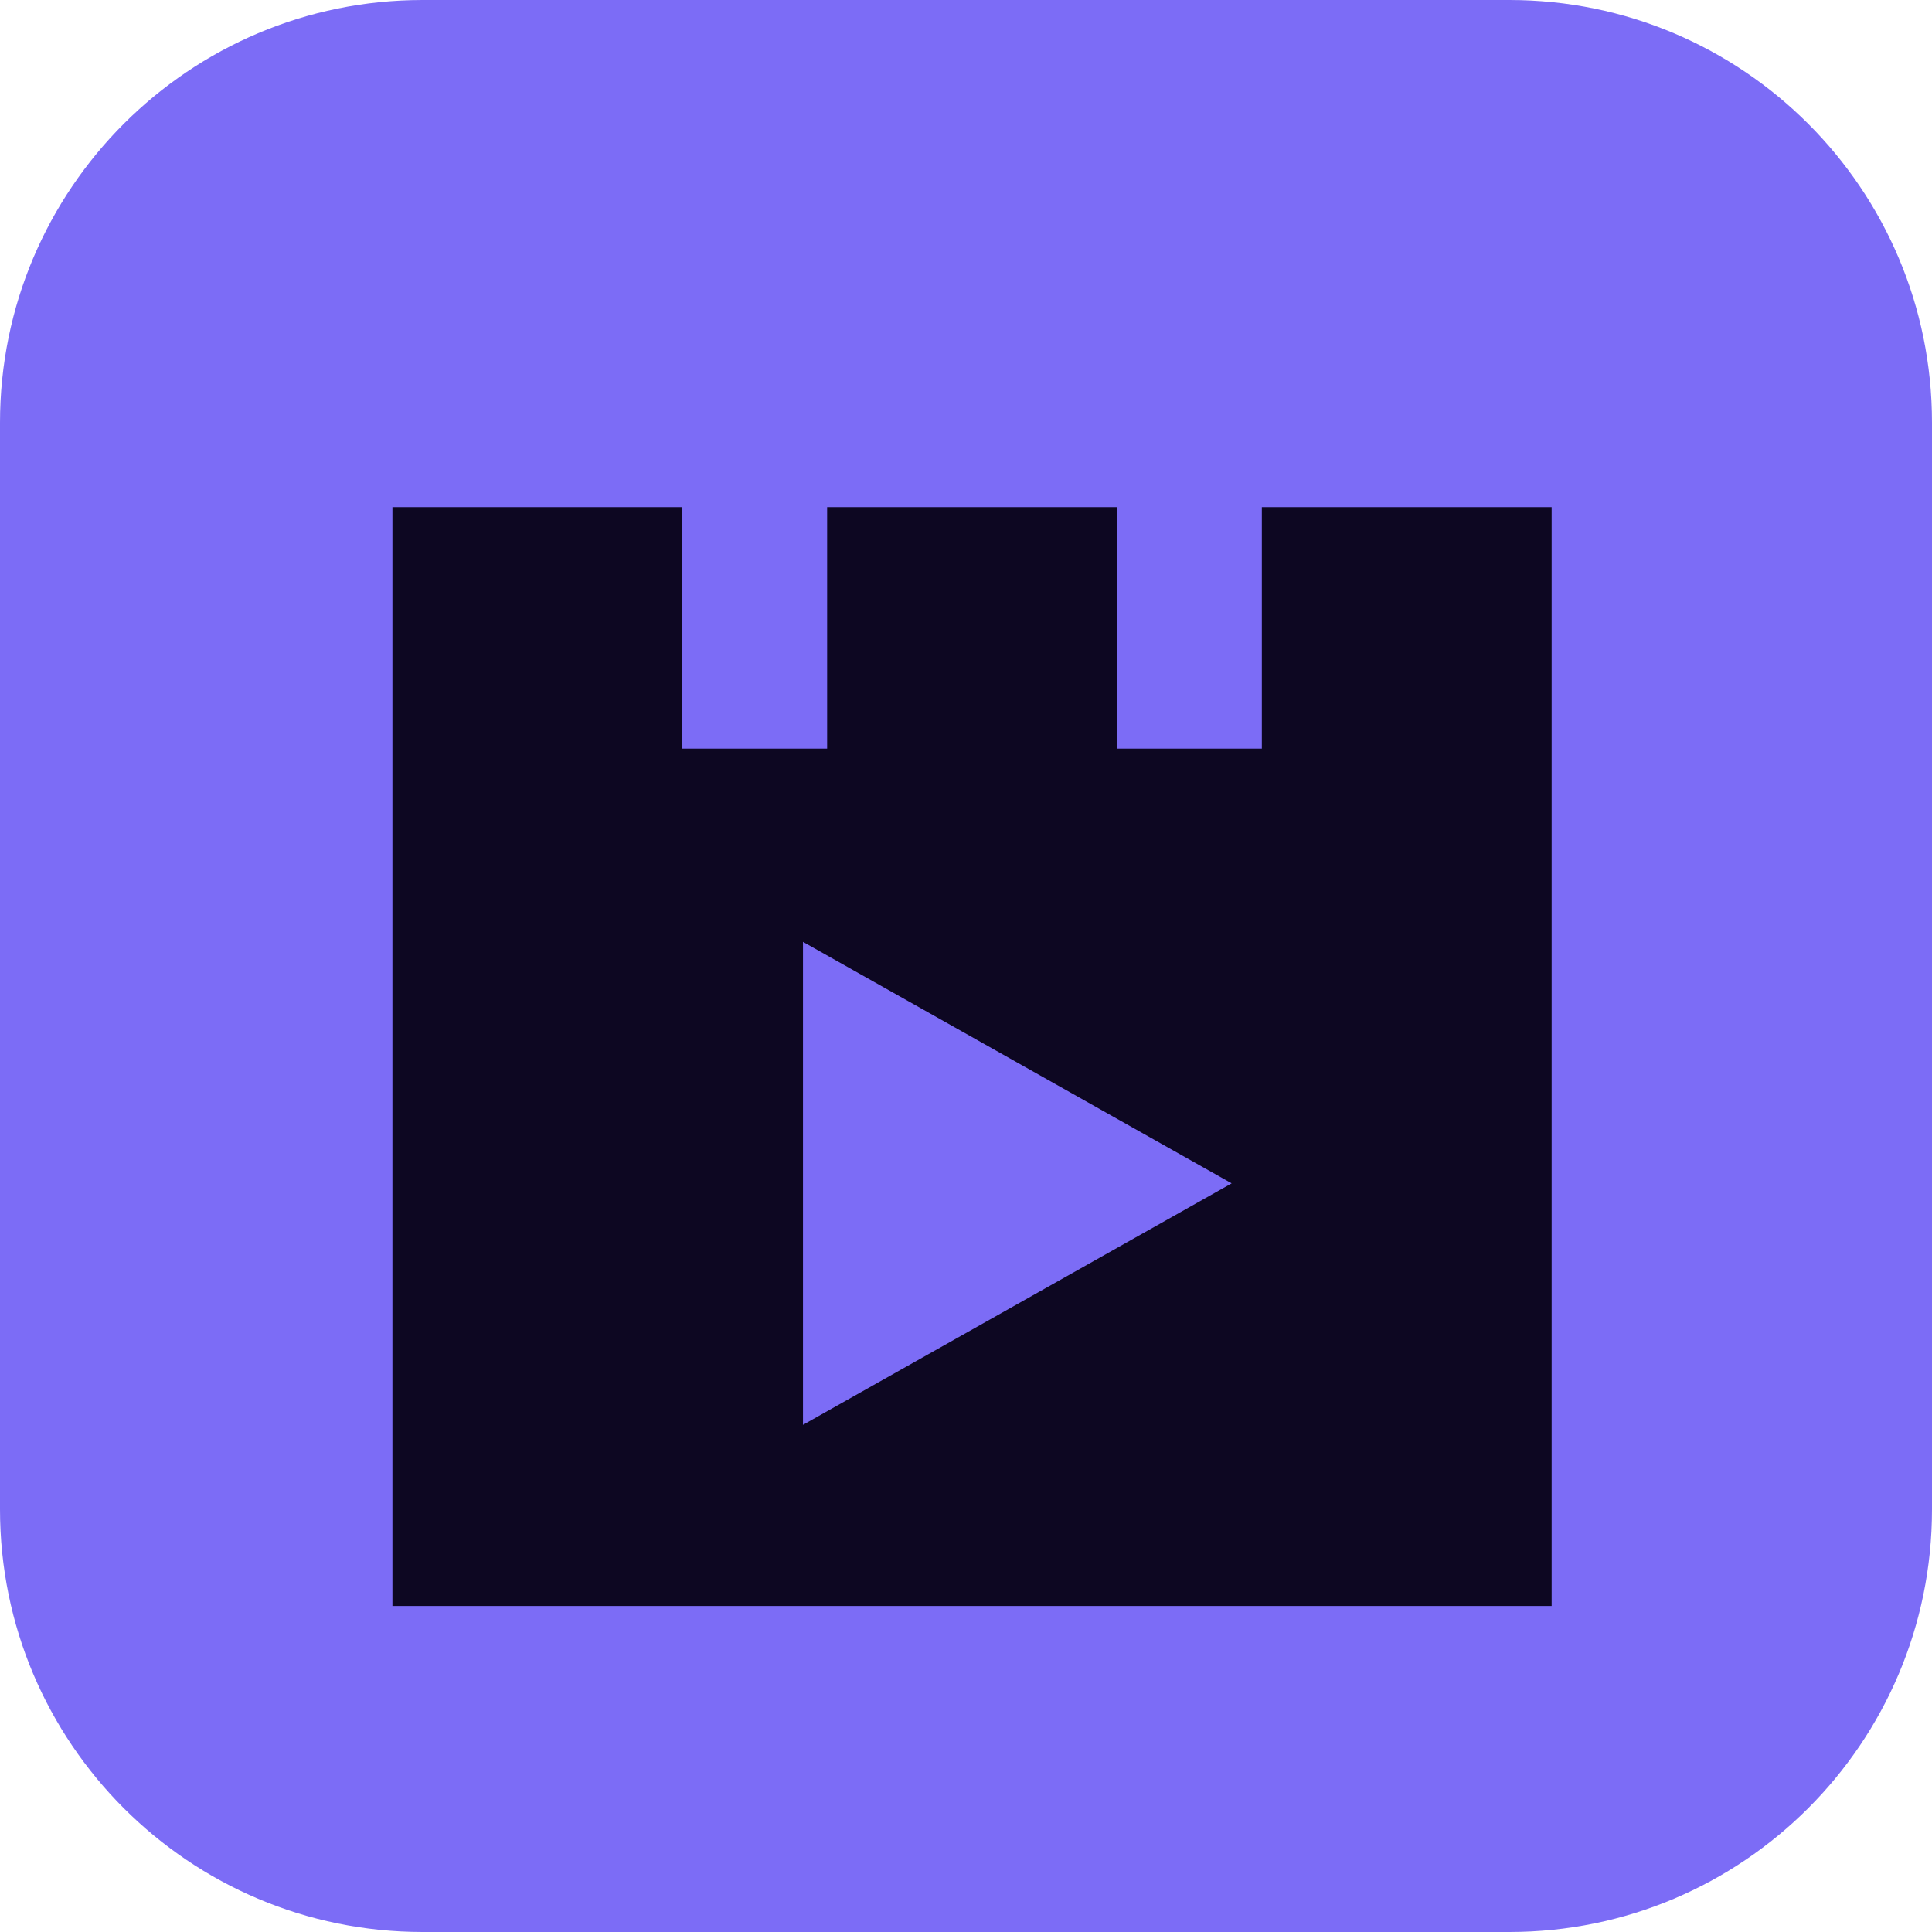
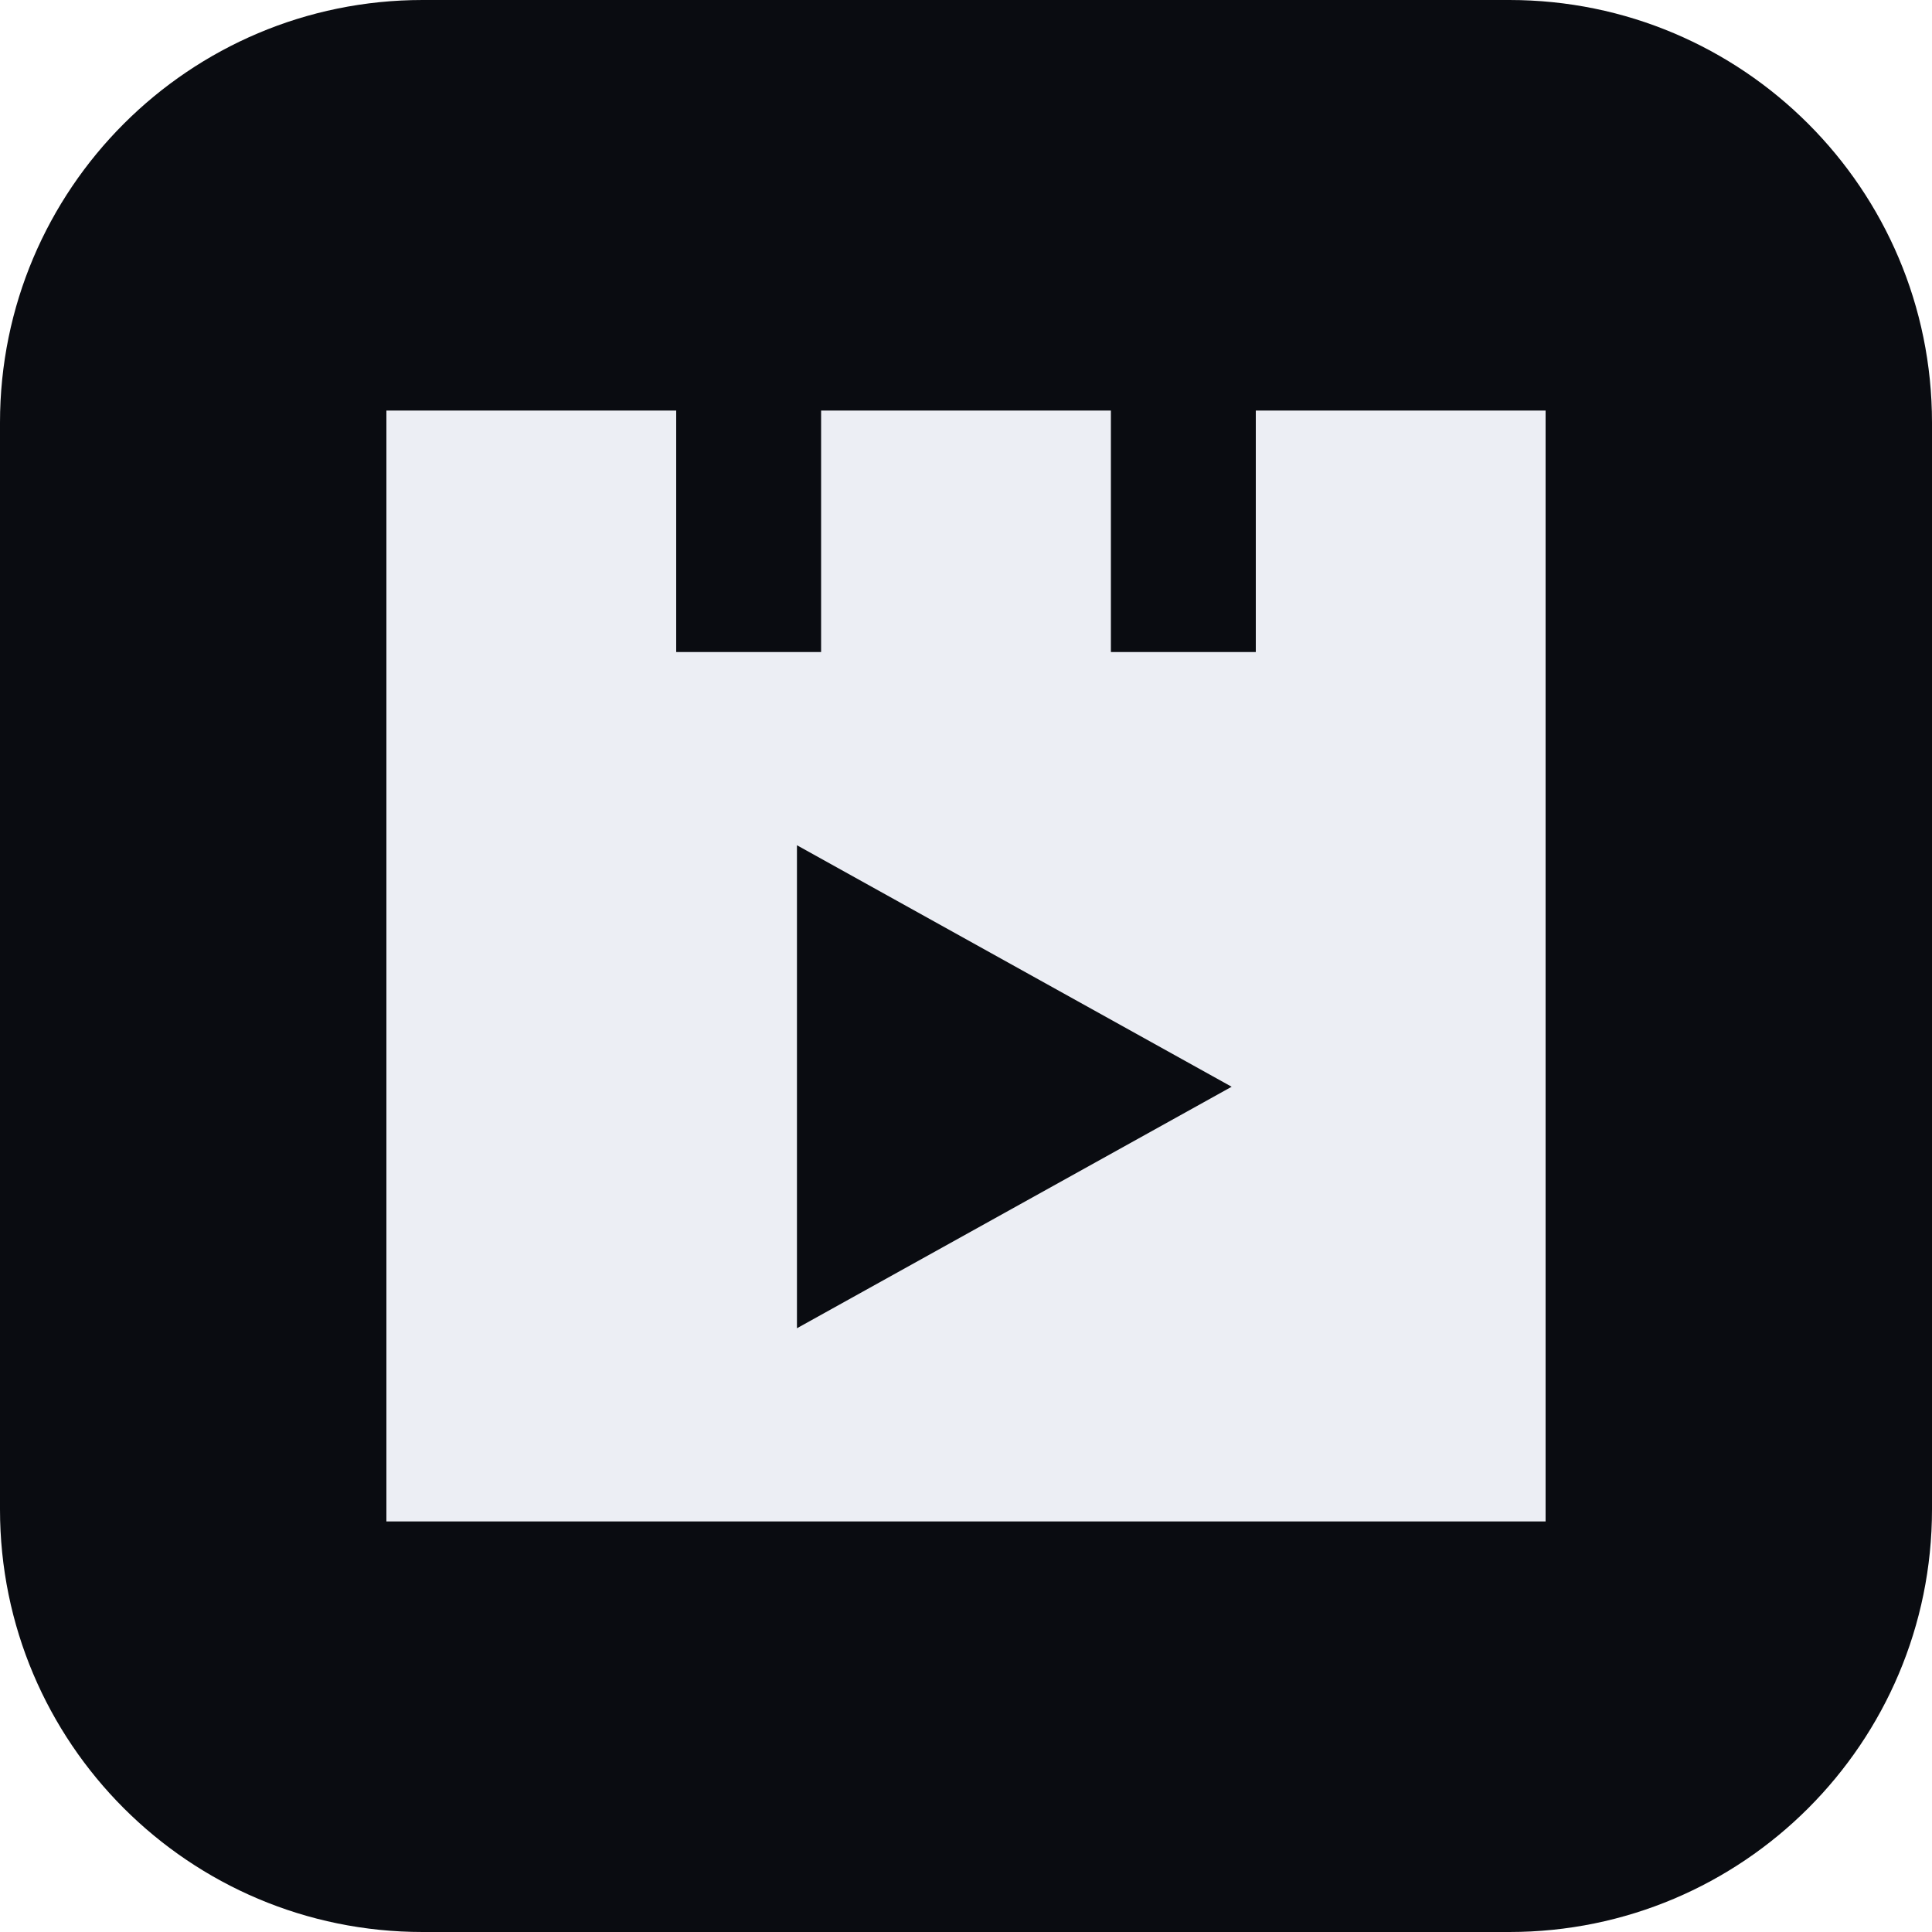
<svg xmlns="http://www.w3.org/2000/svg" viewBox="0 0 32 32">
-   <rect width="32" height="32" rx="7" fill="#7c6cf6" />
-   <path fill-rule="evenodd" clip-rule="evenodd" d="M6.5 26.6 V8.4 H11.3 V12.4 H13.7 V8.4 H18.5 V12.4 H20.9 V8.4 H25.7 V26.6 H6.5 Z M13.3 15.6 L20.4 19.6 L13.3 23.6 Z" fill="#0d0722" />
+   <rect width="32" height="32" rx="7" fill="#0a0c11" />
+   <path fill-rule="evenodd" clip-rule="evenodd" d="M6.4 25.2 V6.8 H11.2 V10.8 H13.6 V6.8 H18.4 V10.8 H20.8 V6.8 H25.6 V25.2 H6.4 Z M13.2 14 L20.4 18 L13.2 22 Z" fill="#eceef4" />
</svg>
